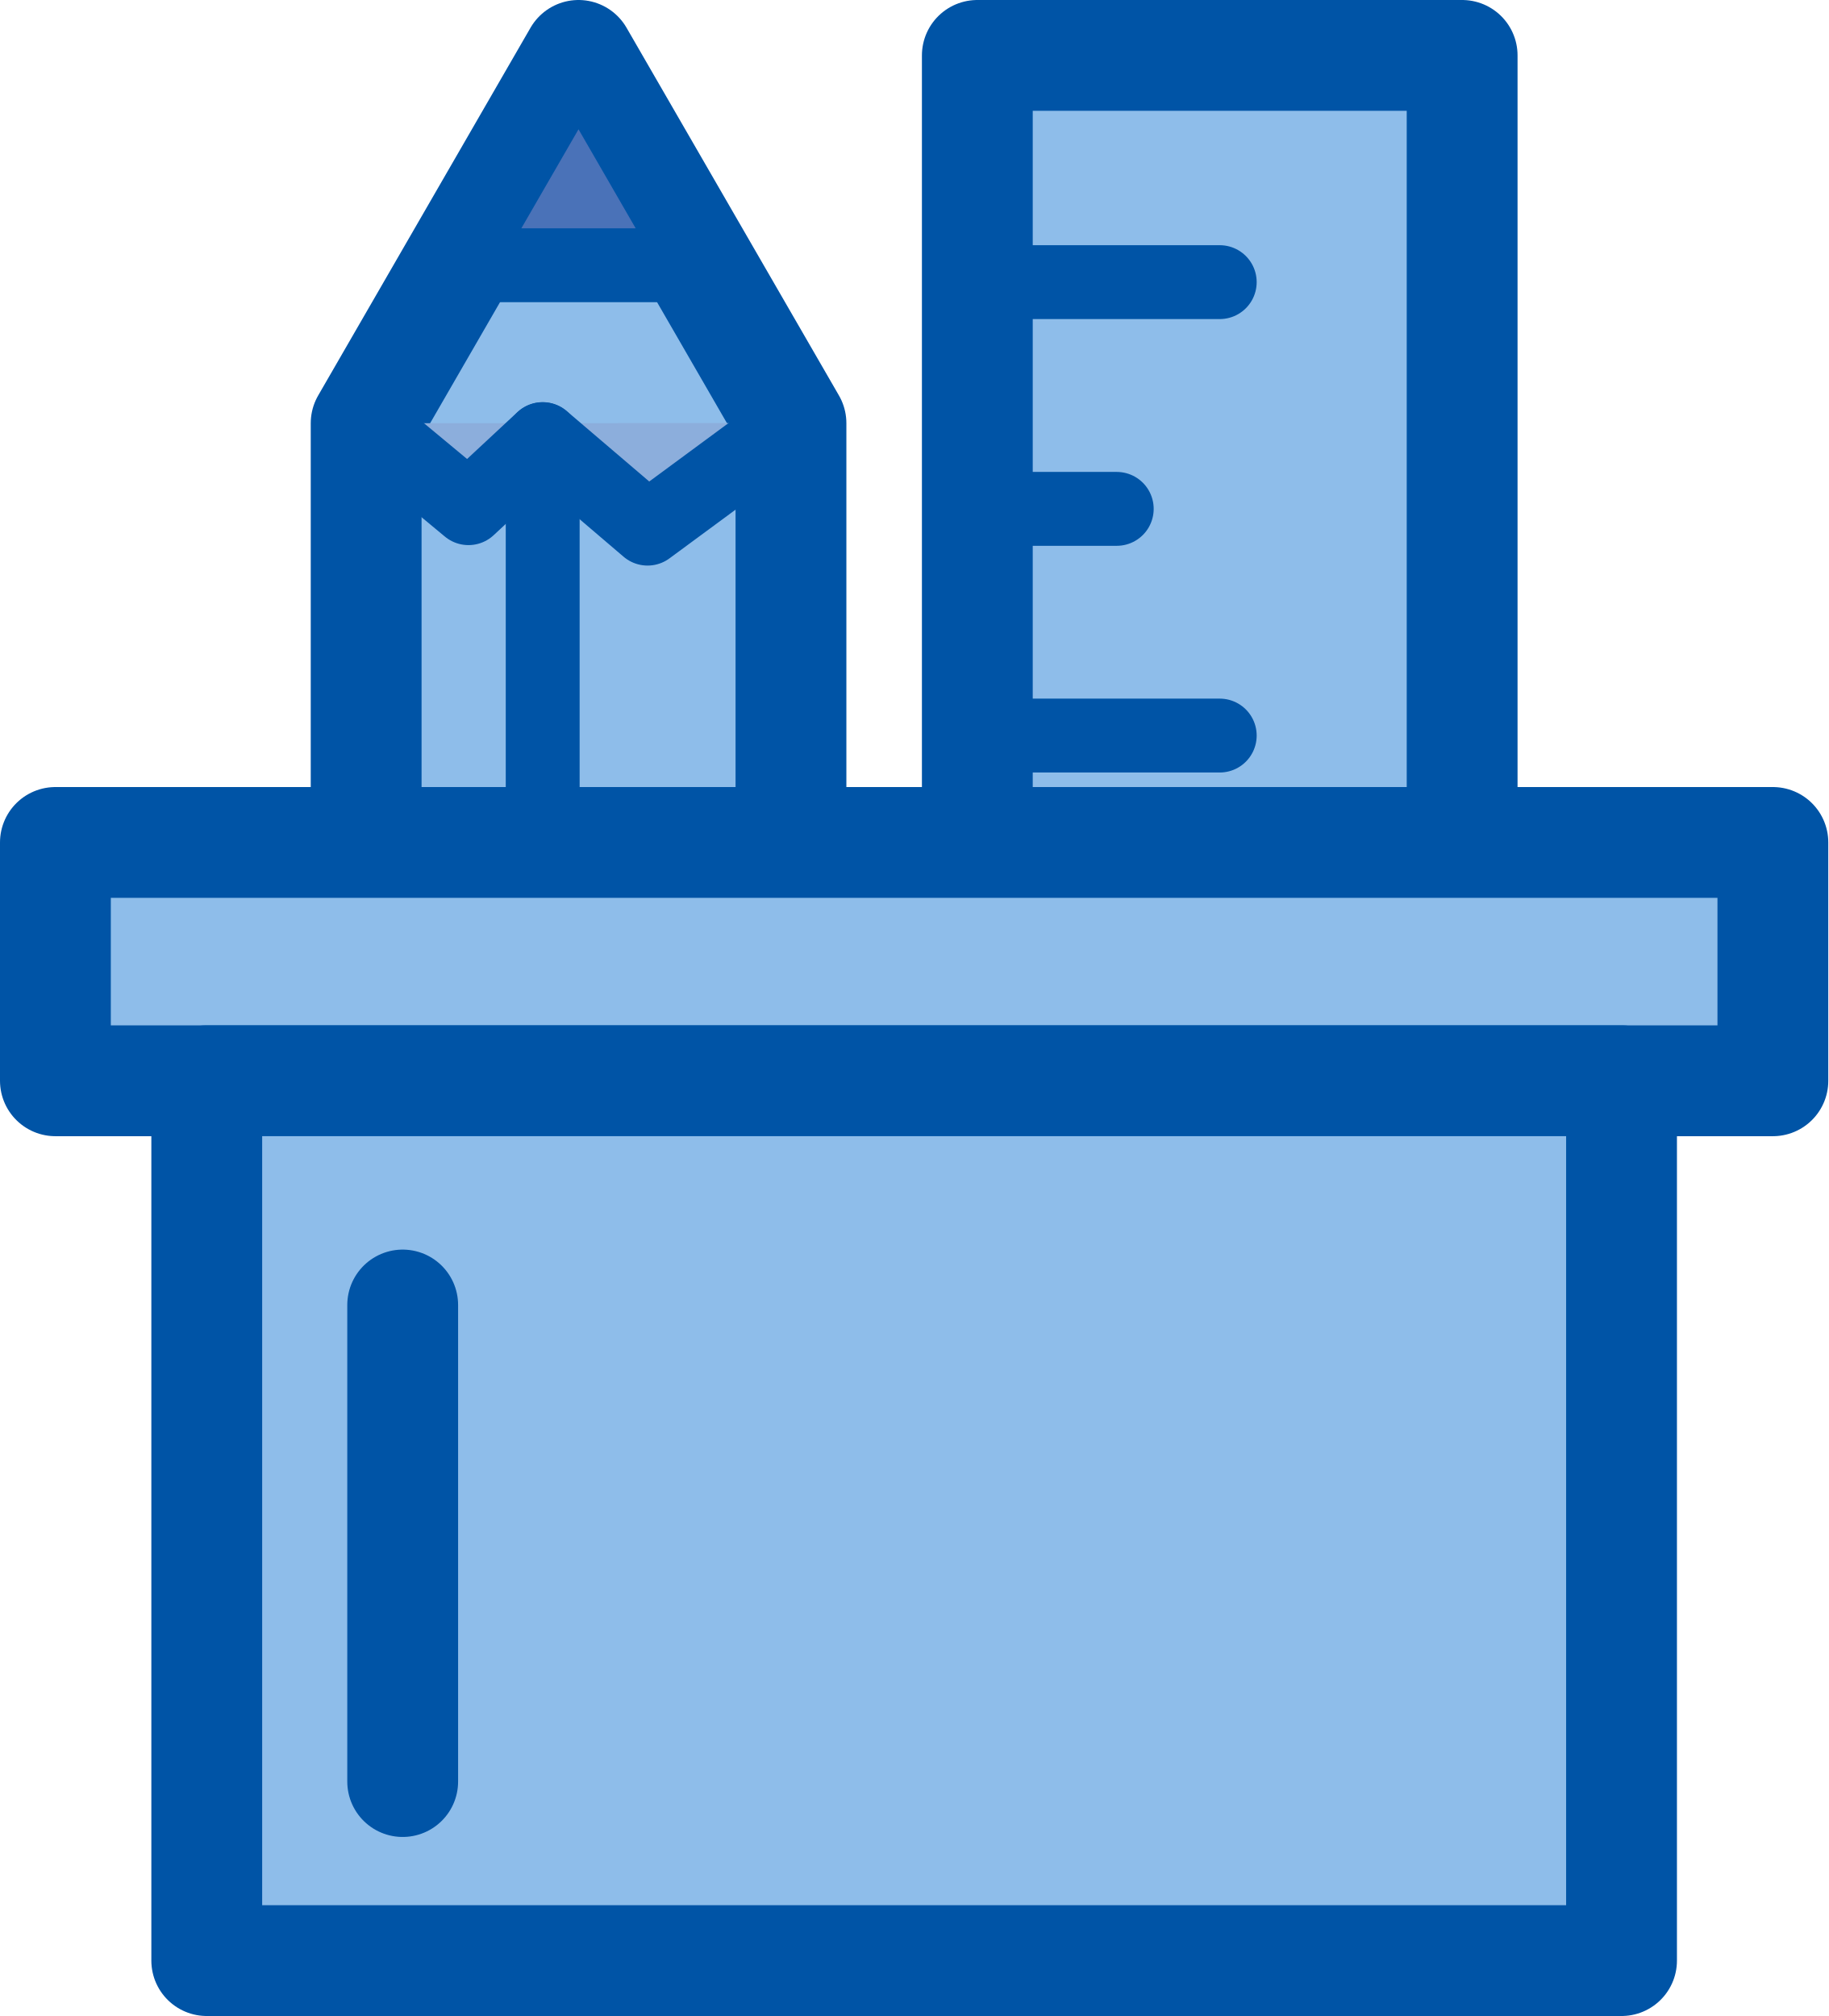
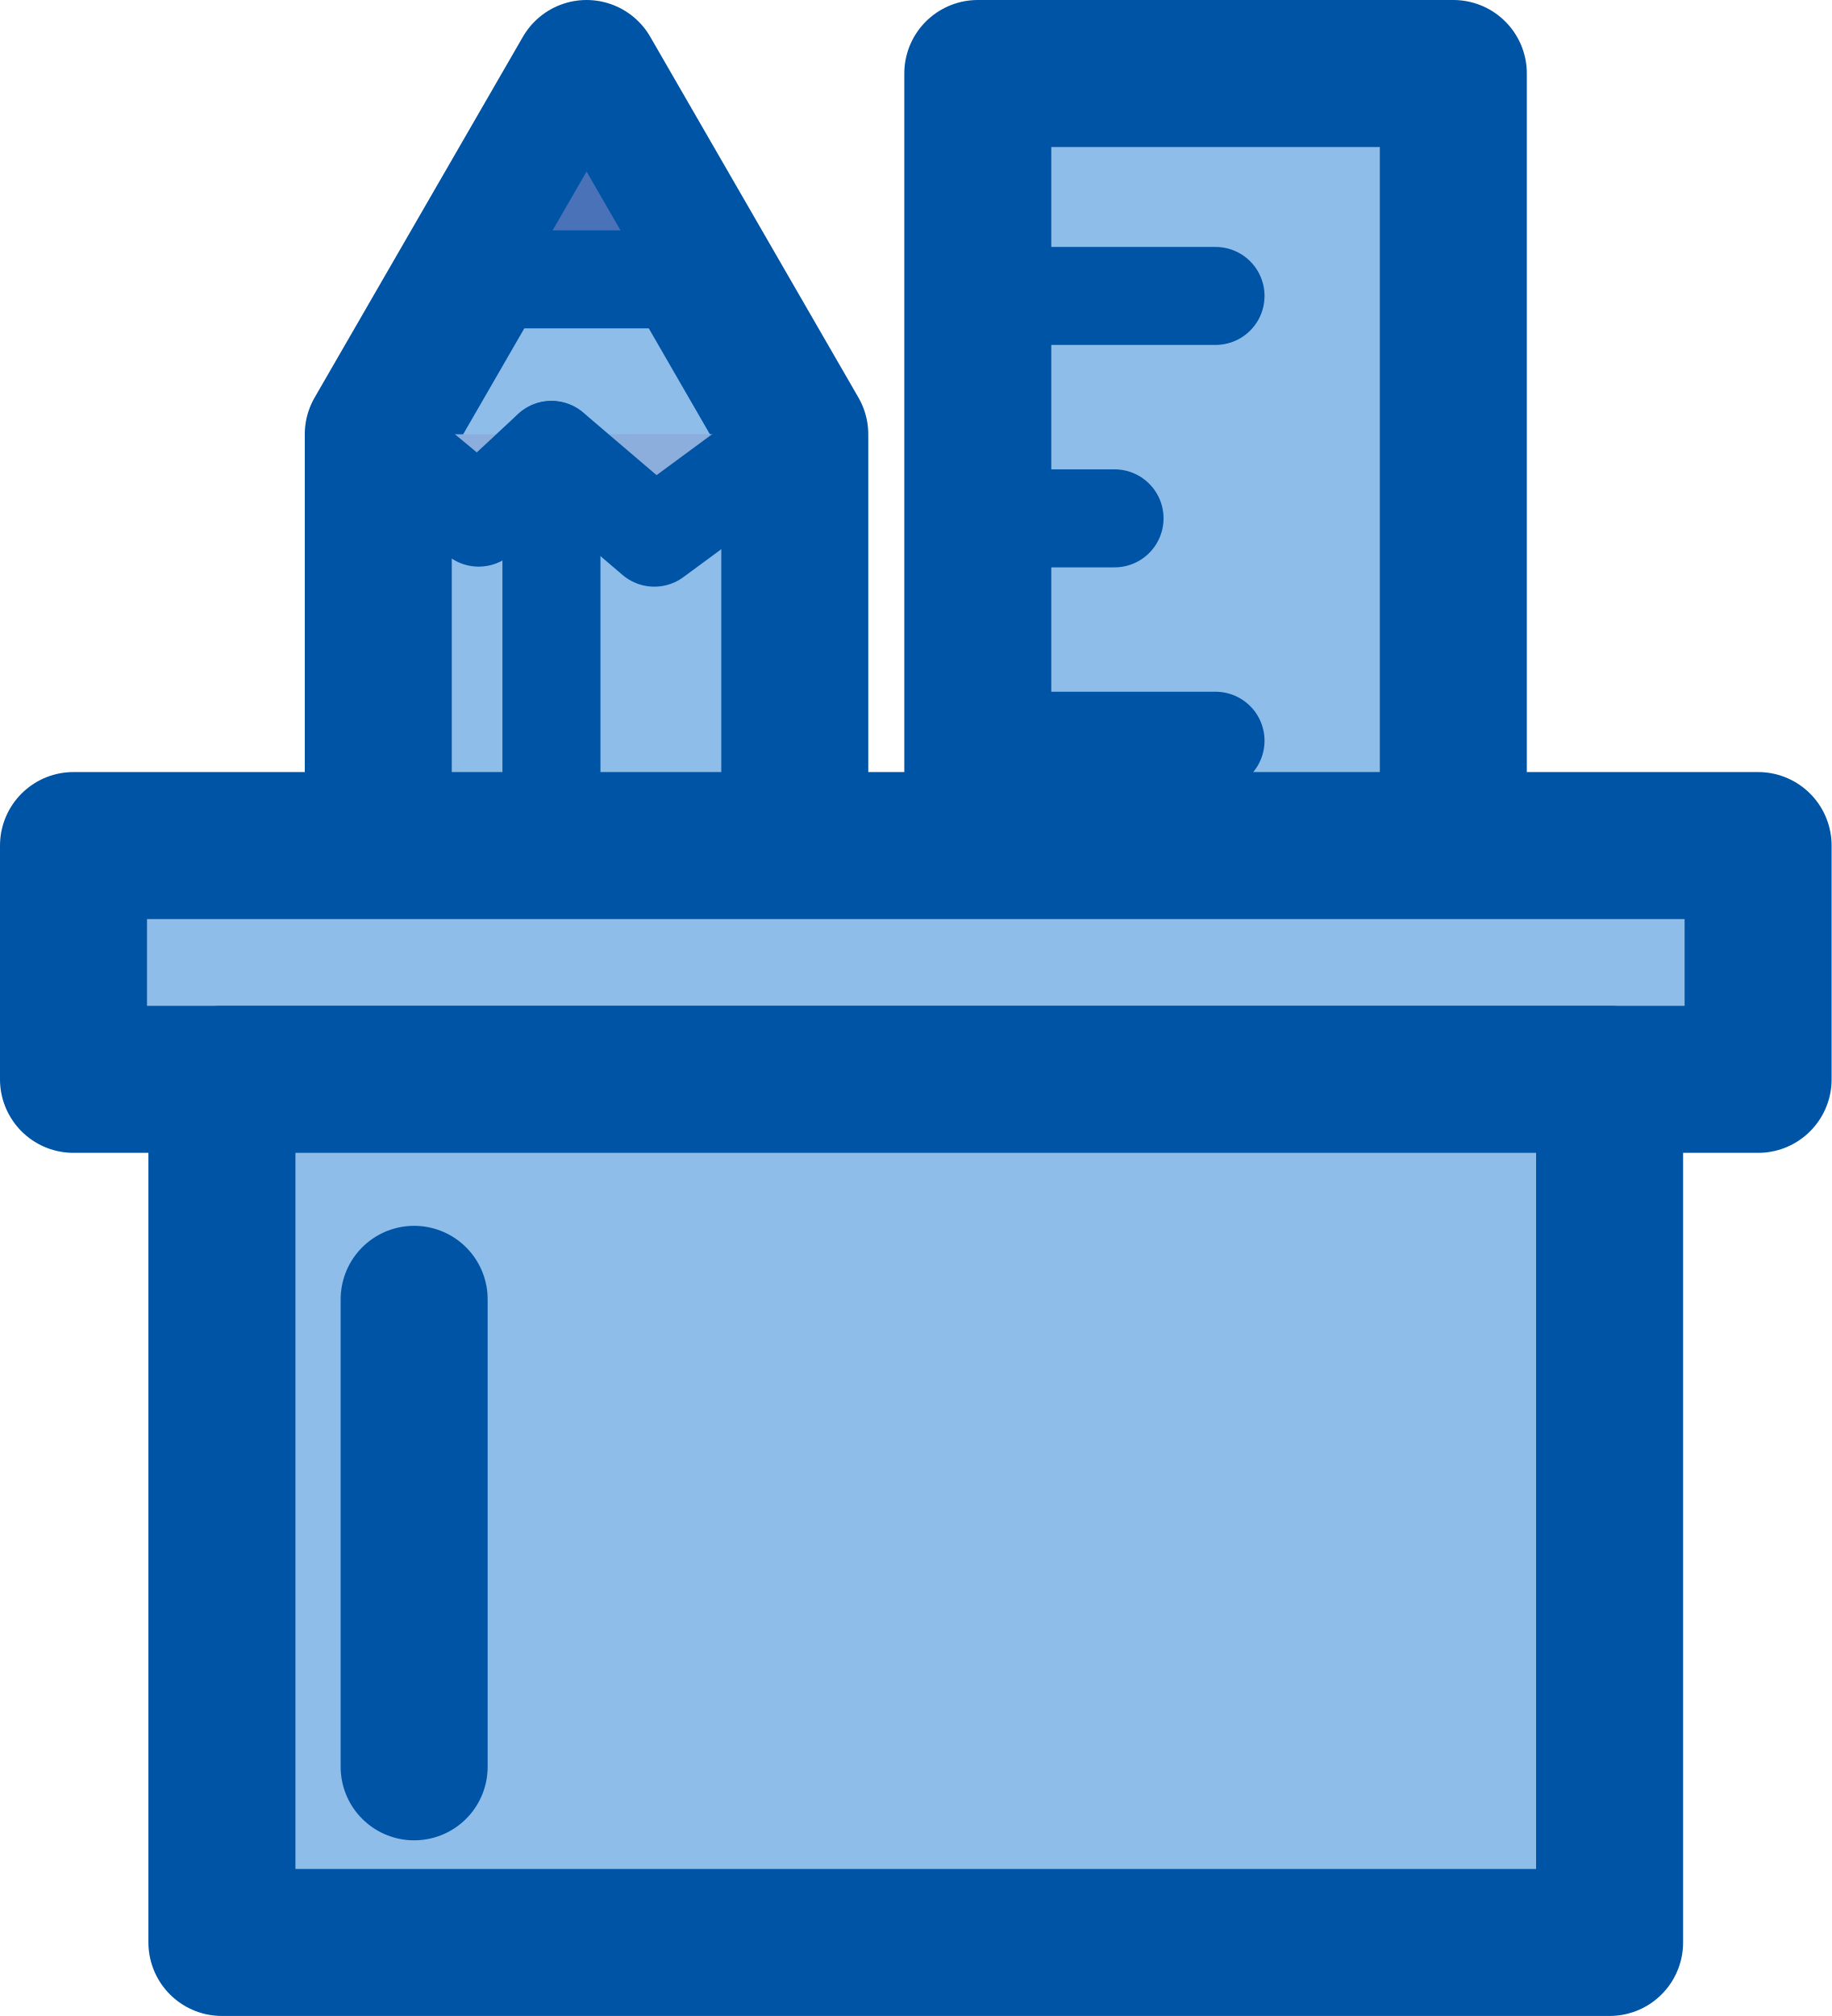
- <svg xmlns="http://www.w3.org/2000/svg" width="49.493" height="54.577" viewBox="0 0 49.493 54.577">
-   <defs>
-     <style>.a{fill:#8ebdea;}.a,.b,.c,.d,.e{stroke:#0054a6;stroke-linecap:round;stroke-linejoin:round;stroke-miterlimit:10;}.a,.d{stroke-width:3px;}.b{fill:#8caedc;}.b,.c,.e{stroke-width:2px;}.c{fill:#4a72b8;}.d,.e{fill:#5981c1;}</style>
-   </defs>
-   <g transform="translate(-5 -2.211)">
-     <g transform="translate(14.912 3.711)">
-       <g transform="translate(0)">
-         <path class="a" d="M21.476,3.711l-5.749,9.957V52.776h11.5V13.668Z" transform="translate(-15.727 -3.711)" />
-         <path class="b" d="M15.727,14.633l2.77,2.3,2.008-1.87,2.84,2.424,3.878-2.858" transform="translate(-15.727 -4.676)" />
-         <line class="b" y2="32.413" transform="translate(4.779 10.391)" />
-         <path class="c" d="M24.994,9.392H18.435l3.28-5.681Z" transform="translate(-15.966 -3.711)" />
-         <rect class="d" width="11.497" height="6.539" transform="translate(0 42.527)" />
+ <svg xmlns="http://www.w3.org/2000/svg" width="37.38" height="41.14" viewBox="0 0 37.38 41.14">
+   <g id="domain" transform="translate(-5 -2.211)">
+     <g id="Group_1049" data-name="Group 1049" transform="translate(12.72 3.711)">
+       <g id="Group_1048" data-name="Group 1048" transform="translate(0)">
+         <path id="Path_1296" data-name="Path 1296" d="M19.978,3.711l-4.251,7.363V39.993h8.5V11.074Z" transform="translate(-15.727 -3.711)" fill="#8ebdea" stroke="#0054a6" stroke-linecap="round" stroke-linejoin="round" stroke-miterlimit="10" stroke-width="3" />
+         <path id="Path_1297" data-name="Path 1297" d="M15.727,14.633l2.049,1.7,1.485-1.383,2.1,1.792,2.868-2.113" transform="translate(-15.727 -7.27)" fill="#8caedc" stroke="#0054a6" stroke-linecap="round" stroke-linejoin="round" stroke-miterlimit="10" stroke-width="2" />
+         <line id="Line_424" data-name="Line 424" y2="23.968" transform="translate(3.534 7.684)" fill="#8caedc" stroke="#0054a6" stroke-linecap="round" stroke-linejoin="round" stroke-miterlimit="10" stroke-width="2" />
+         <path id="Path_1298" data-name="Path 1298" d="M23.285,7.912h-4.85l2.425-4.2Z" transform="translate(-16.609 -3.711)" fill="#4a72b8" stroke="#0054a6" stroke-linecap="round" stroke-linejoin="round" stroke-miterlimit="10" stroke-width="2" />
+         <rect id="Rectangle_1264" data-name="Rectangle 1264" width="8.501" height="4.835" transform="translate(0 31.447)" fill="#5981c1" stroke="#0054a6" stroke-linecap="round" stroke-linejoin="round" stroke-miterlimit="10" stroke-width="3" />
      </g>
-       <rect class="a" width="13.124" height="49.065" transform="translate(16.545)" />
-       <line class="e" x2="6.562" transform="translate(16.545 6.138)" />
-       <line class="e" x2="3.774" transform="translate(16.545 12.276)" />
-       <line class="e" x2="6.562" transform="translate(16.545 18.413)" />
-       <line class="e" x2="3.774" transform="translate(16.545 24.551)" />
-       <line class="e" x2="6.562" transform="translate(16.545 30.689)" />
-       <line class="e" x2="3.774" transform="translate(16.545 36.826)" />
-       <line class="e" x2="6.562" transform="translate(16.545 42.964)" />
+       <rect id="Rectangle_1265" data-name="Rectangle 1265" width="9.705" height="36.282" transform="translate(12.235)" fill="#8ebdea" stroke="#0054a6" stroke-linecap="round" stroke-linejoin="round" stroke-miterlimit="10" stroke-width="3" />
+       <line id="Line_425" data-name="Line 425" x2="4.852" transform="translate(12.235 4.539)" fill="#5981c1" stroke="#0054a6" stroke-linecap="round" stroke-linejoin="round" stroke-miterlimit="10" stroke-width="2" />
+       <line id="Line_426" data-name="Line 426" x2="2.791" transform="translate(12.235 9.078)" fill="#5981c1" stroke="#0054a6" stroke-linecap="round" stroke-linejoin="round" stroke-miterlimit="10" stroke-width="2" />
+       <line id="Line_427" data-name="Line 427" x2="4.852" transform="translate(12.235 13.616)" fill="#5981c1" stroke="#0054a6" stroke-linecap="round" stroke-linejoin="round" stroke-miterlimit="10" stroke-width="2" />
+       <line id="Line_428" data-name="Line 428" x2="2.791" transform="translate(12.235 18.155)" fill="#5981c1" stroke="#0054a6" stroke-linecap="round" stroke-linejoin="round" stroke-miterlimit="10" stroke-width="2" />
+       <line id="Line_429" data-name="Line 429" x2="4.852" transform="translate(12.235 22.694)" fill="#5981c1" stroke="#0054a6" stroke-linecap="round" stroke-linejoin="round" stroke-miterlimit="10" stroke-width="2" />
+       <line id="Line_430" data-name="Line 430" x2="2.791" transform="translate(12.235 27.232)" fill="#5981c1" stroke="#0054a6" stroke-linecap="round" stroke-linejoin="round" stroke-miterlimit="10" stroke-width="2" />
+       <line id="Line_431" data-name="Line 431" x2="4.852" transform="translate(12.235 31.771)" fill="#5981c1" stroke="#0054a6" stroke-linecap="round" stroke-linejoin="round" stroke-miterlimit="10" stroke-width="2" />
    </g>
-     <rect class="a" width="46.493" height="6.452" transform="translate(6.5 25.018)" />
-     <rect class="a" width="38.299" height="23.819" transform="translate(10.597 31.469)" />
-     <line class="d" y2="12.901" transform="translate(15.901 37.54)" />
+     <rect id="Rectangle_1266" data-name="Rectangle 1266" width="34.38" height="4.771" transform="translate(6.5 19.466)" fill="#8ebdea" stroke="#0054a6" stroke-linecap="round" stroke-linejoin="round" stroke-miterlimit="10" stroke-width="3" />
+     <rect id="Rectangle_1267" data-name="Rectangle 1267" width="28.32" height="17.613" transform="translate(9.529 24.237)" fill="#8ebdea" stroke="#0054a6" stroke-linecap="round" stroke-linejoin="round" stroke-miterlimit="10" stroke-width="3" />
+     <line id="Line_432" data-name="Line 432" y2="9.54" transform="translate(13.452 28.726)" fill="#5981c1" stroke="#0054a6" stroke-linecap="round" stroke-linejoin="round" stroke-miterlimit="10" stroke-width="3" />
  </g>
</svg>
